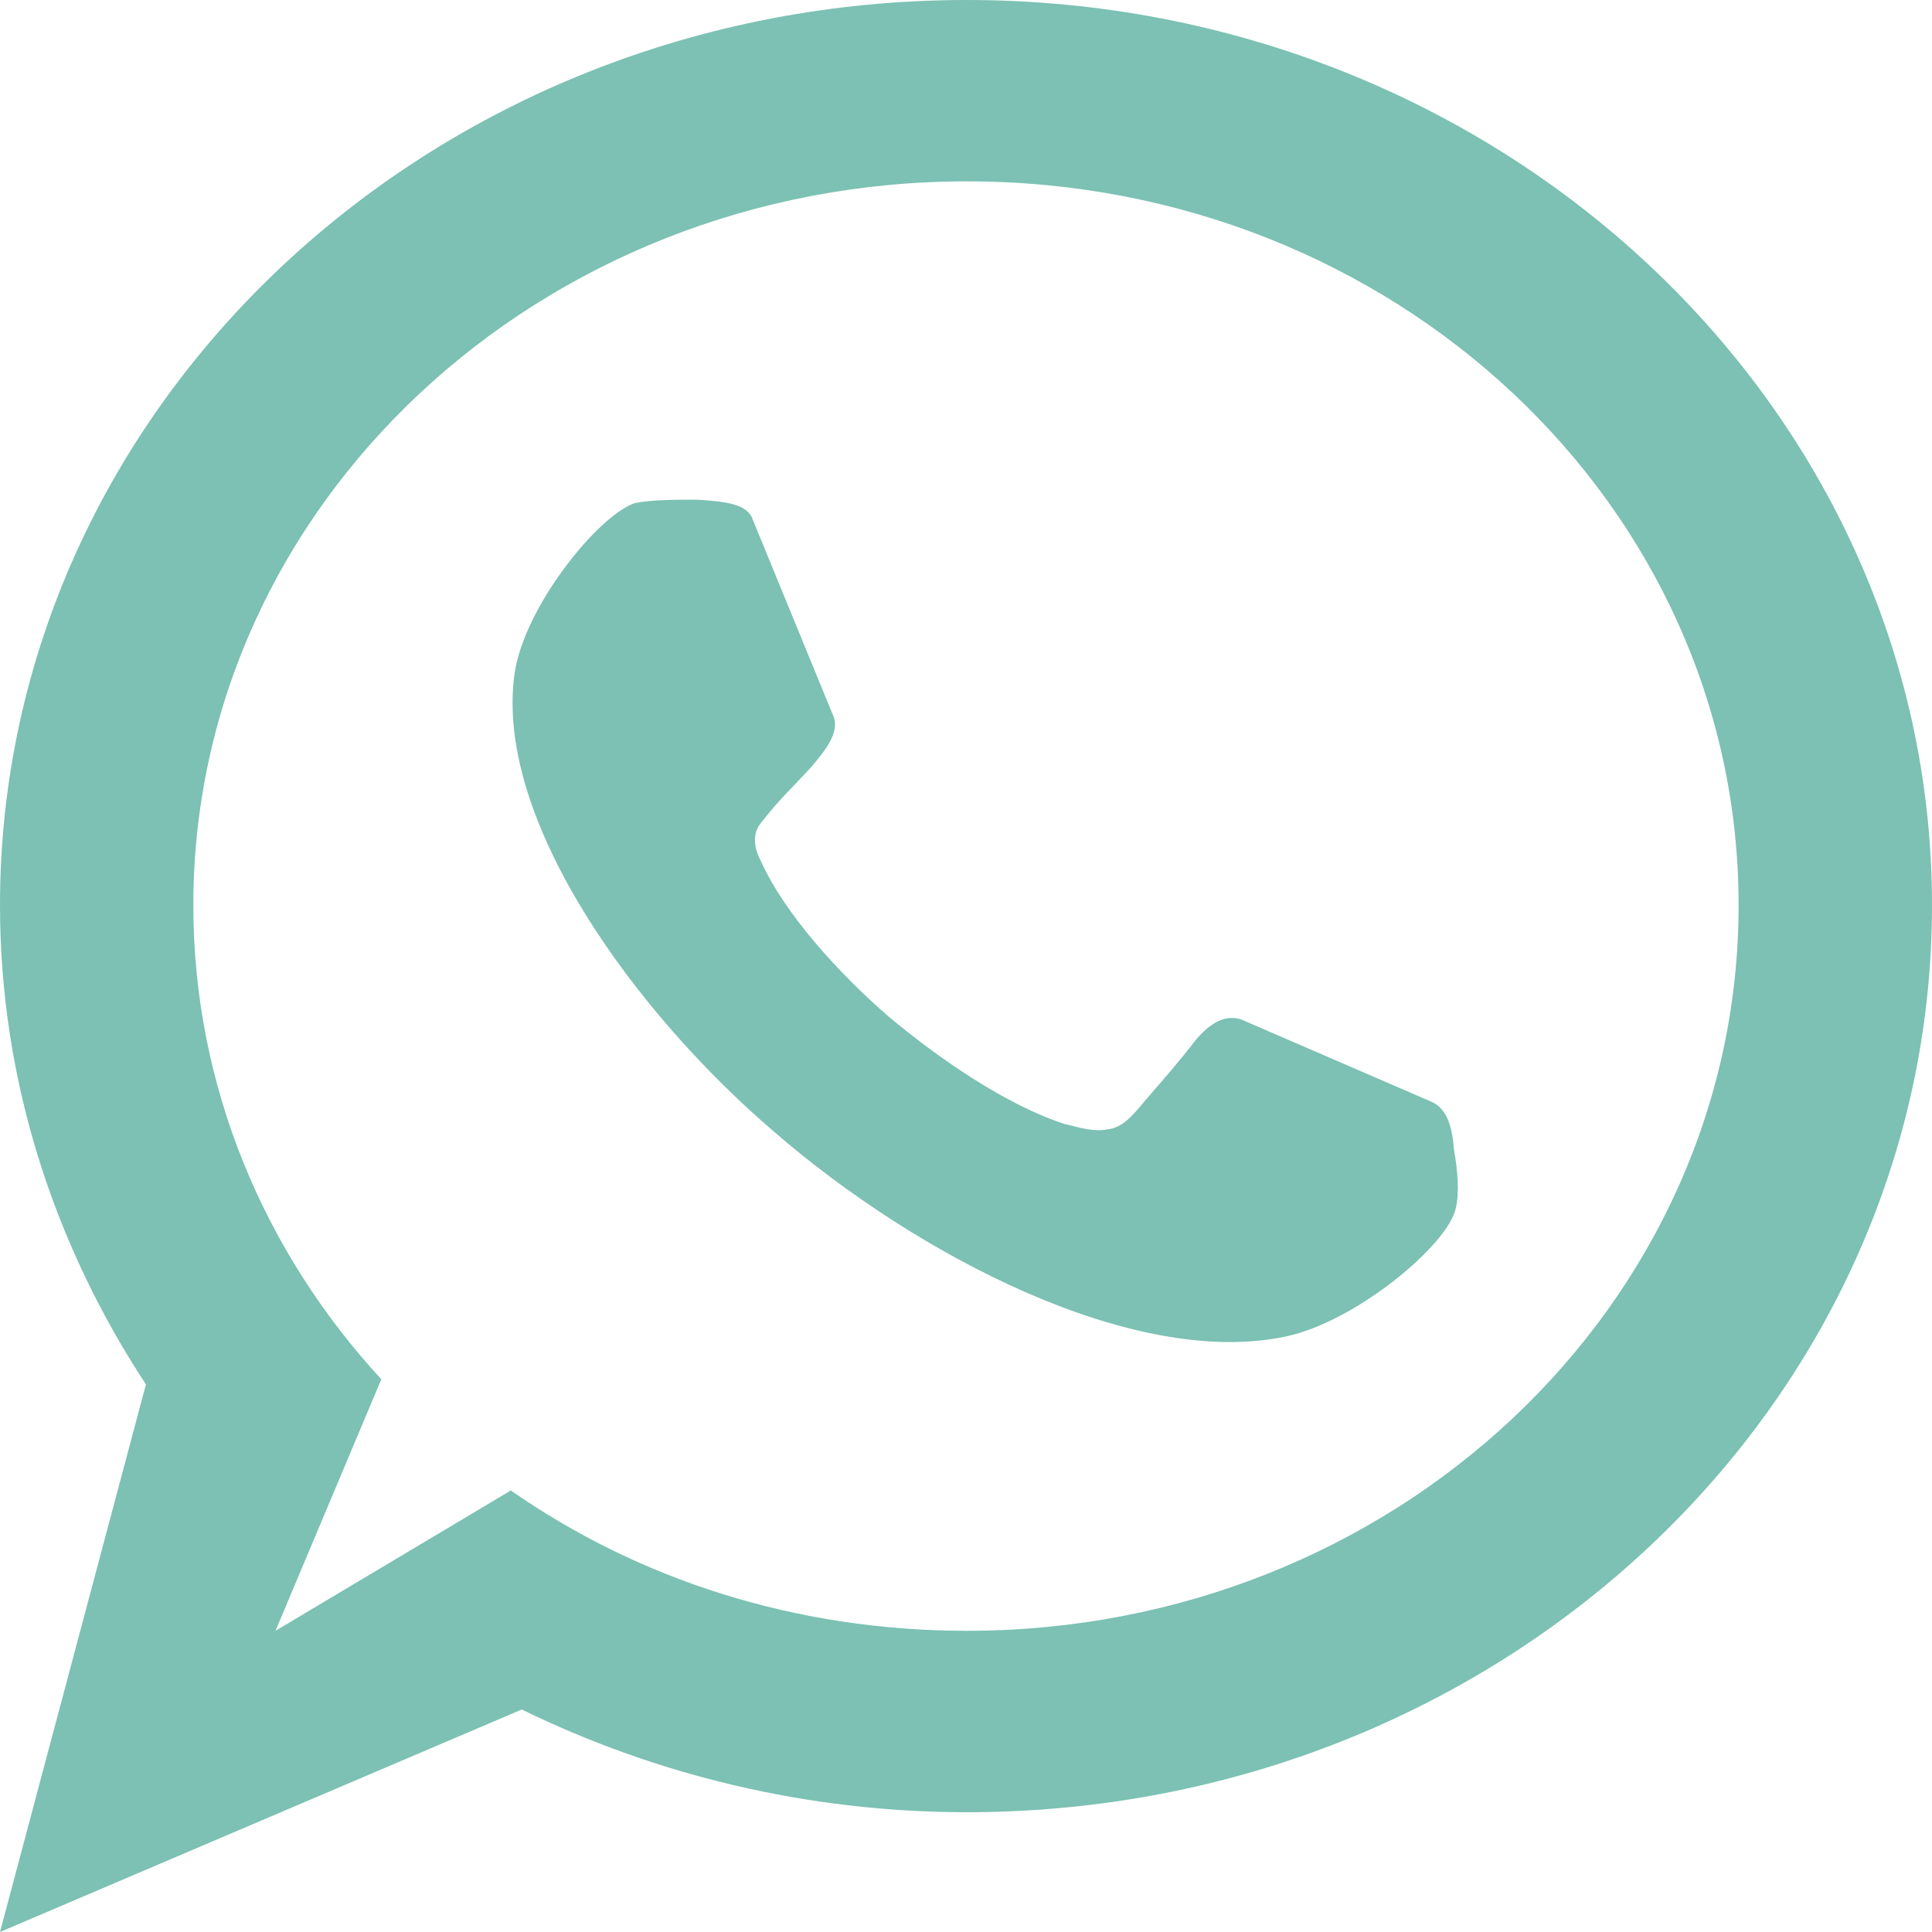
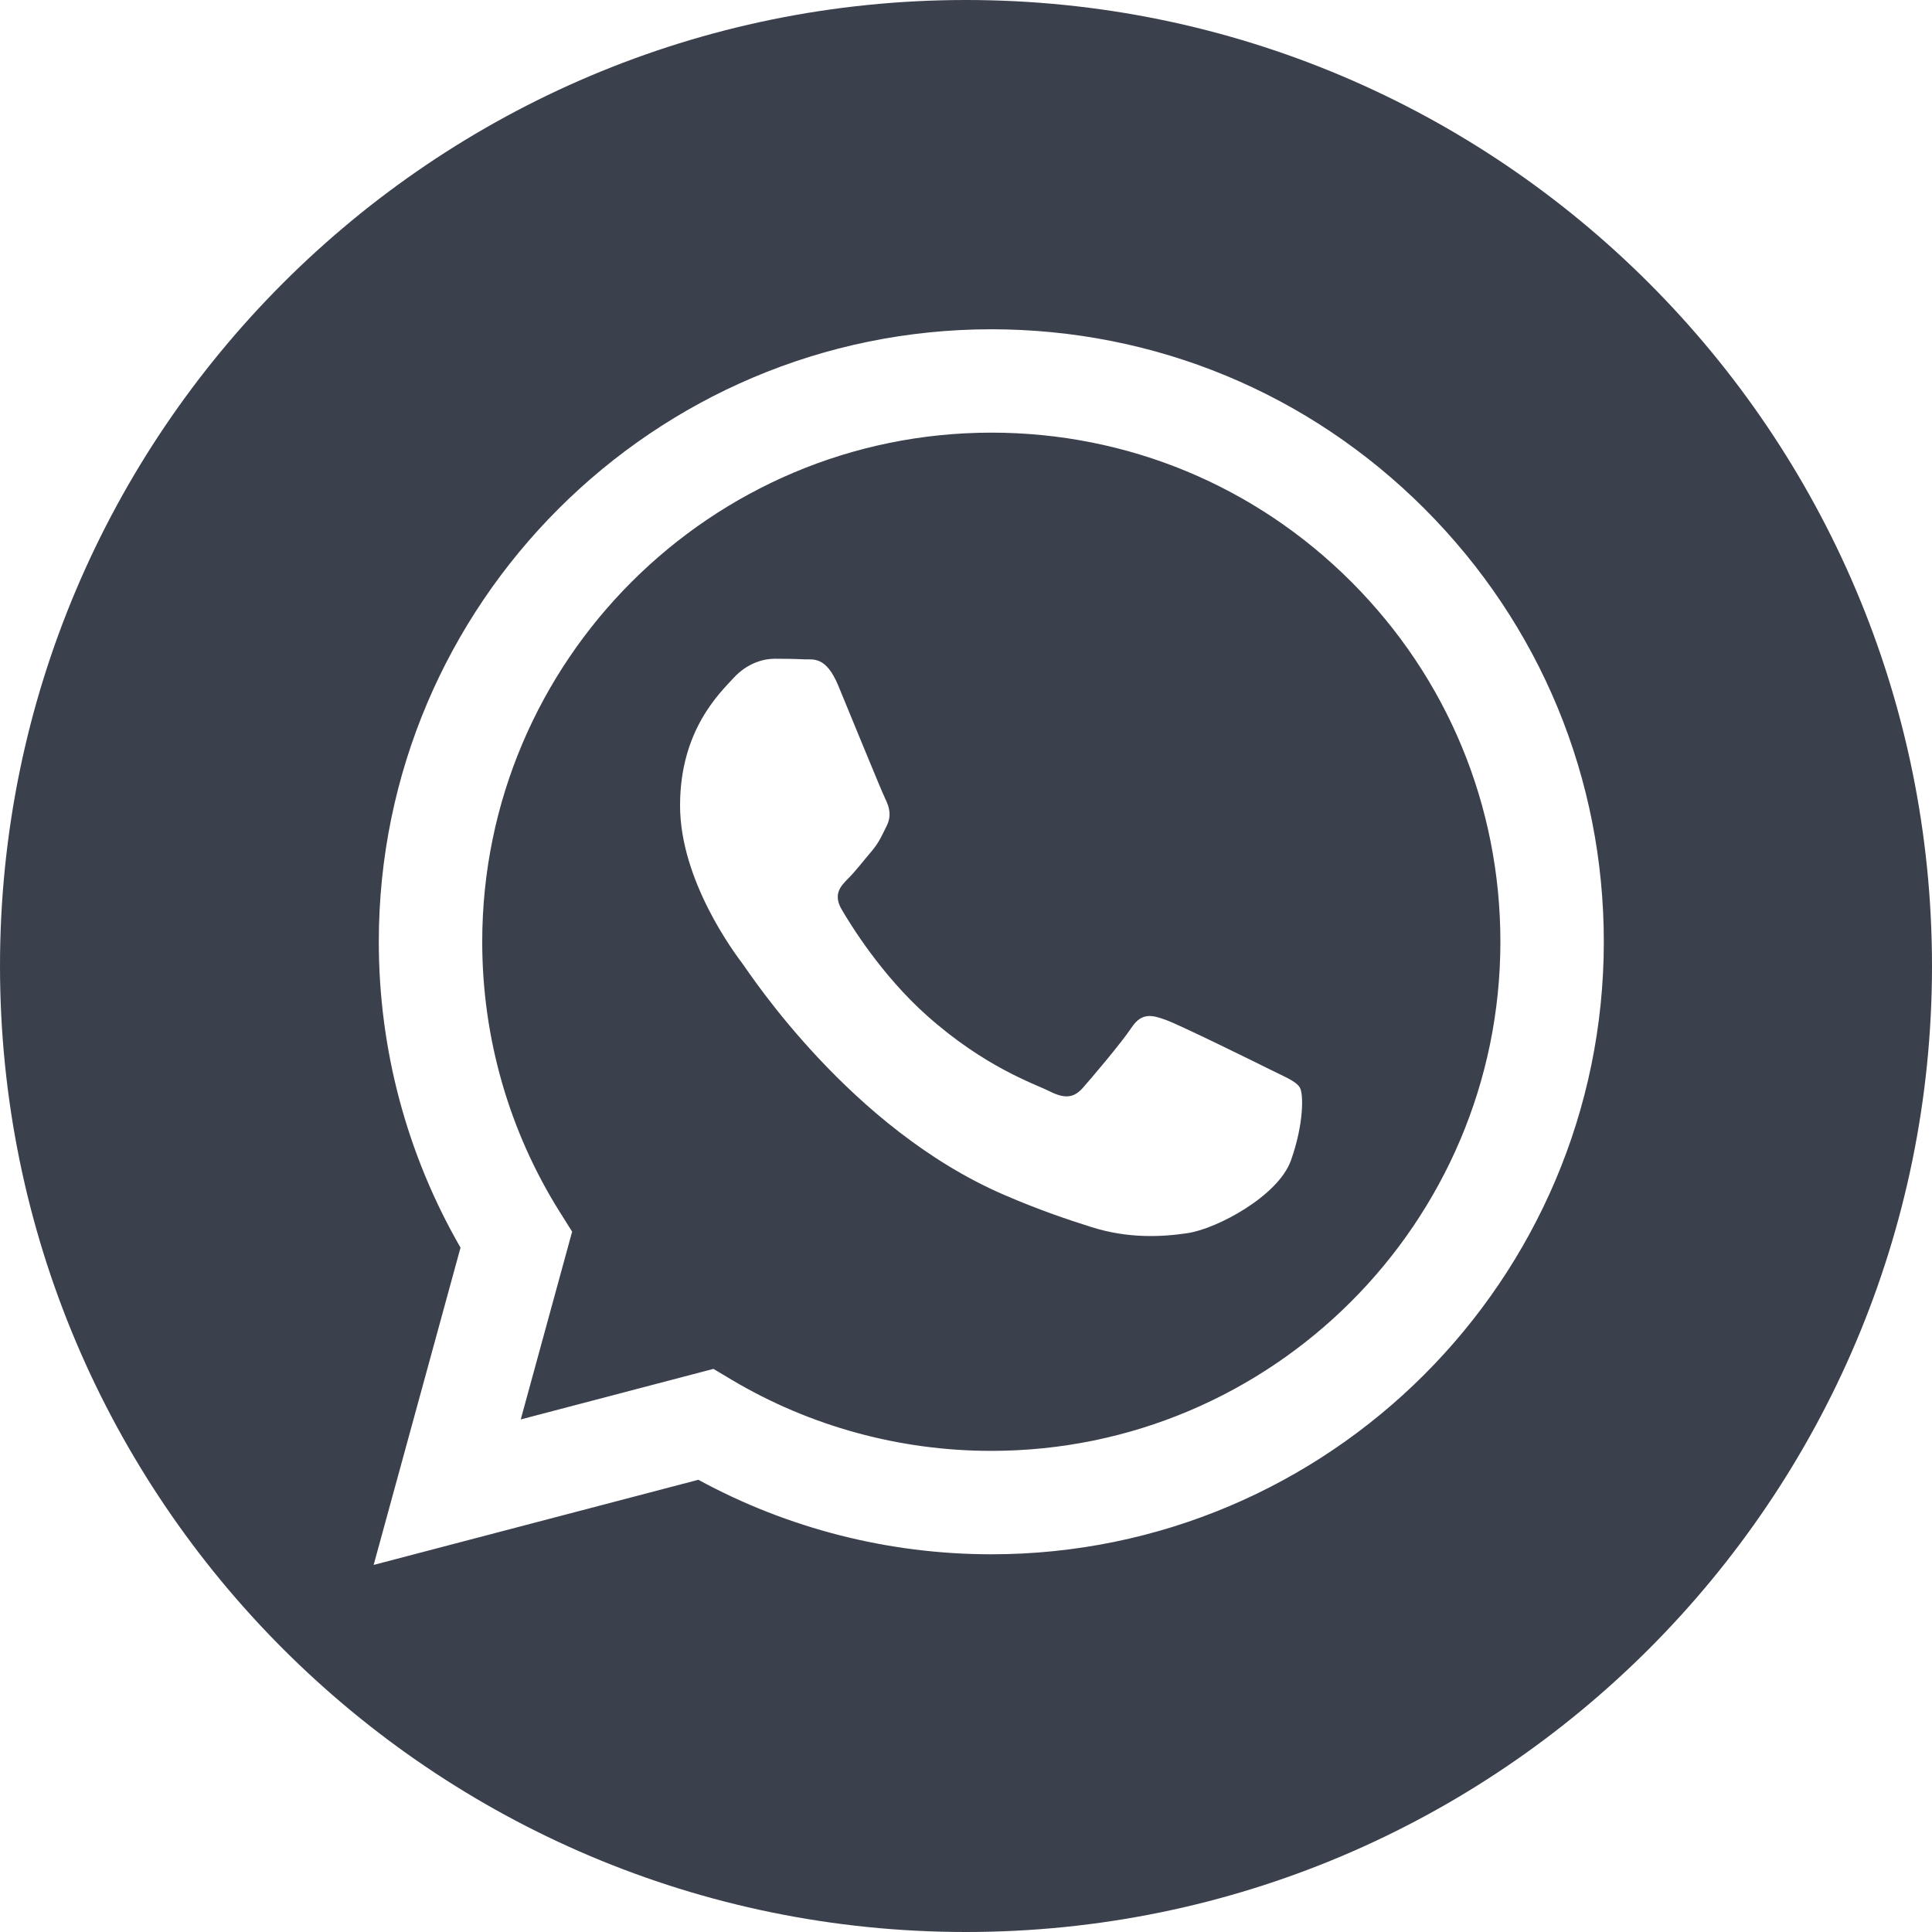
<svg xmlns="http://www.w3.org/2000/svg" width="30" height="30" viewBox="0 0 30 30" fill="none">
-   <path fill-rule="evenodd" clip-rule="evenodd" d="M13.796 15.783C13.031 15.12 12.181 14.189 11.813 13.366C11.756 13.259 11.643 12.994 11.813 12.781C12.153 12.356 12.21 12.329 12.578 11.931C12.833 11.638 13.031 11.373 12.946 11.133L11.671 8.025C11.558 7.812 11.218 7.785 10.821 7.759C10.481 7.759 10.113 7.759 9.858 7.812C9.291 7.998 8.13 9.433 7.989 10.469C7.677 12.728 9.858 15.73 12.039 17.59C14.221 19.477 17.592 21.258 19.971 20.752C21.076 20.513 22.493 19.318 22.606 18.759C22.663 18.52 22.635 18.175 22.578 17.856C22.55 17.484 22.465 17.219 22.237 17.112L19.349 15.863C19.093 15.73 18.838 15.836 18.584 16.129C18.272 16.528 18.13 16.687 17.762 17.112C17.564 17.351 17.422 17.511 17.196 17.537C16.94 17.59 16.6 17.458 16.544 17.458C15.637 17.166 14.589 16.448 13.796 15.783ZM4.278 25.323L5.921 21.417C4.107 19.451 3.002 16.873 3.002 14.056C3.002 7.839 8.385 2.816 15.014 2.816C21.643 2.816 26.997 7.839 26.997 14.056C26.997 20.274 21.643 25.323 15.014 25.323C12.351 25.323 9.915 24.526 7.932 23.144L4.278 25.323ZM2.266 21.497L0 30L8.102 26.545C10.17 27.555 12.521 28.14 15.014 28.14C23.285 28.14 30 21.842 30 14.056C30 6.298 23.285 0 15.014 0C6.714 0 0 6.298 0 14.056C0 16.793 0.85 19.344 2.266 21.497Z" fill="#2A9A84" fill-opacity="0.61" />
+   <path fill-rule="evenodd" clip-rule="evenodd" d="M15 0C23.279 0 30 6.721 30 15C30 23.279 23.279 30 15 30C6.721 30 0 23.279 0 15C0 6.721 6.721 0 15 0ZM22.121 7.901C20.325 6.104 17.937 5.114 15.393 5.113C10.151 5.113 5.884 9.378 5.882 14.62C5.881 16.296 6.319 17.931 7.151 19.373L5.802 24.3L10.844 22.978C12.233 23.735 13.797 24.134 15.389 24.135H15.393C20.635 24.135 24.902 19.87 24.904 14.627C24.905 12.087 23.916 9.698 22.121 7.901ZM15.393 22.529H15.39C13.971 22.529 12.58 22.148 11.366 21.428L11.078 21.256L8.086 22.041L8.884 19.125L8.696 18.826C7.905 17.568 7.487 16.114 7.488 14.62C7.49 10.263 11.036 6.718 15.396 6.718C17.508 6.719 19.492 7.542 20.985 9.036C22.477 10.53 23.299 12.515 23.298 14.627C23.296 18.984 19.75 22.529 15.393 22.529V22.529ZM19.729 16.611C19.491 16.492 18.323 15.917 18.105 15.838C17.887 15.759 17.729 15.719 17.57 15.957C17.412 16.195 16.957 16.73 16.818 16.888C16.679 17.047 16.541 17.067 16.303 16.948C16.066 16.829 15.3 16.578 14.392 15.769C13.686 15.139 13.209 14.361 13.07 14.123C12.931 13.885 13.055 13.757 13.174 13.638C13.281 13.532 13.412 13.361 13.531 13.222C13.649 13.083 13.689 12.984 13.768 12.825C13.848 12.667 13.808 12.528 13.749 12.409C13.689 12.29 13.214 11.121 13.016 10.645C12.823 10.182 12.627 10.245 12.481 10.238C12.343 10.231 12.184 10.229 12.026 10.229C11.867 10.229 11.61 10.289 11.392 10.526C11.174 10.764 10.56 11.339 10.56 12.508C10.56 13.678 11.412 14.807 11.531 14.966C11.649 15.124 13.206 17.524 15.59 18.553C16.157 18.798 16.6 18.944 16.945 19.053C17.514 19.234 18.032 19.209 18.442 19.148C18.898 19.079 19.848 18.573 20.046 18.018C20.244 17.463 20.244 16.987 20.184 16.888C20.125 16.789 19.967 16.73 19.729 16.611Z" fill="#3B404D" />
</svg>
